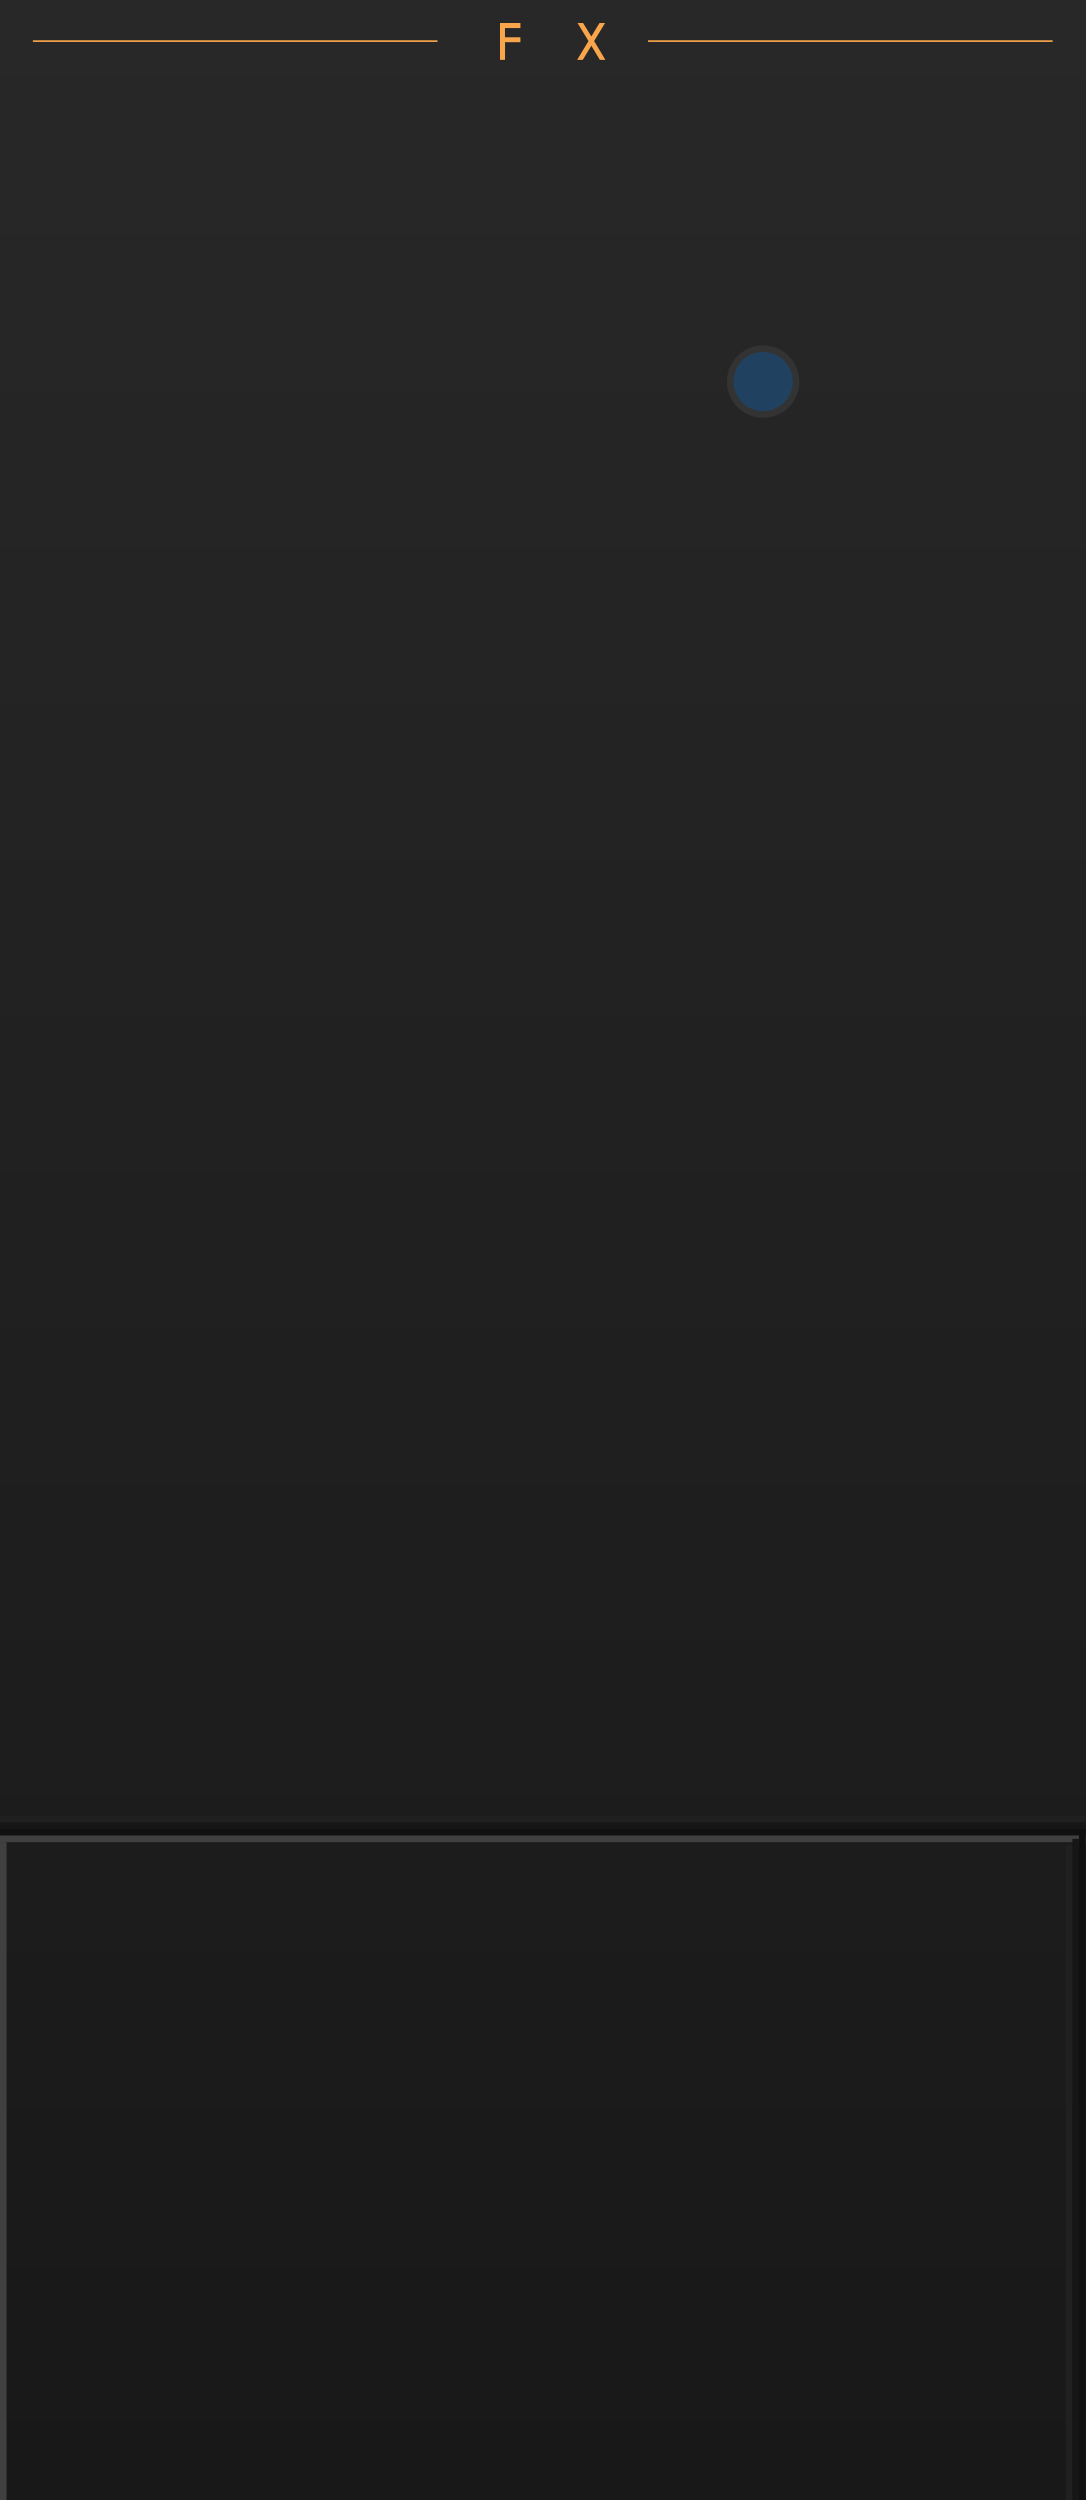
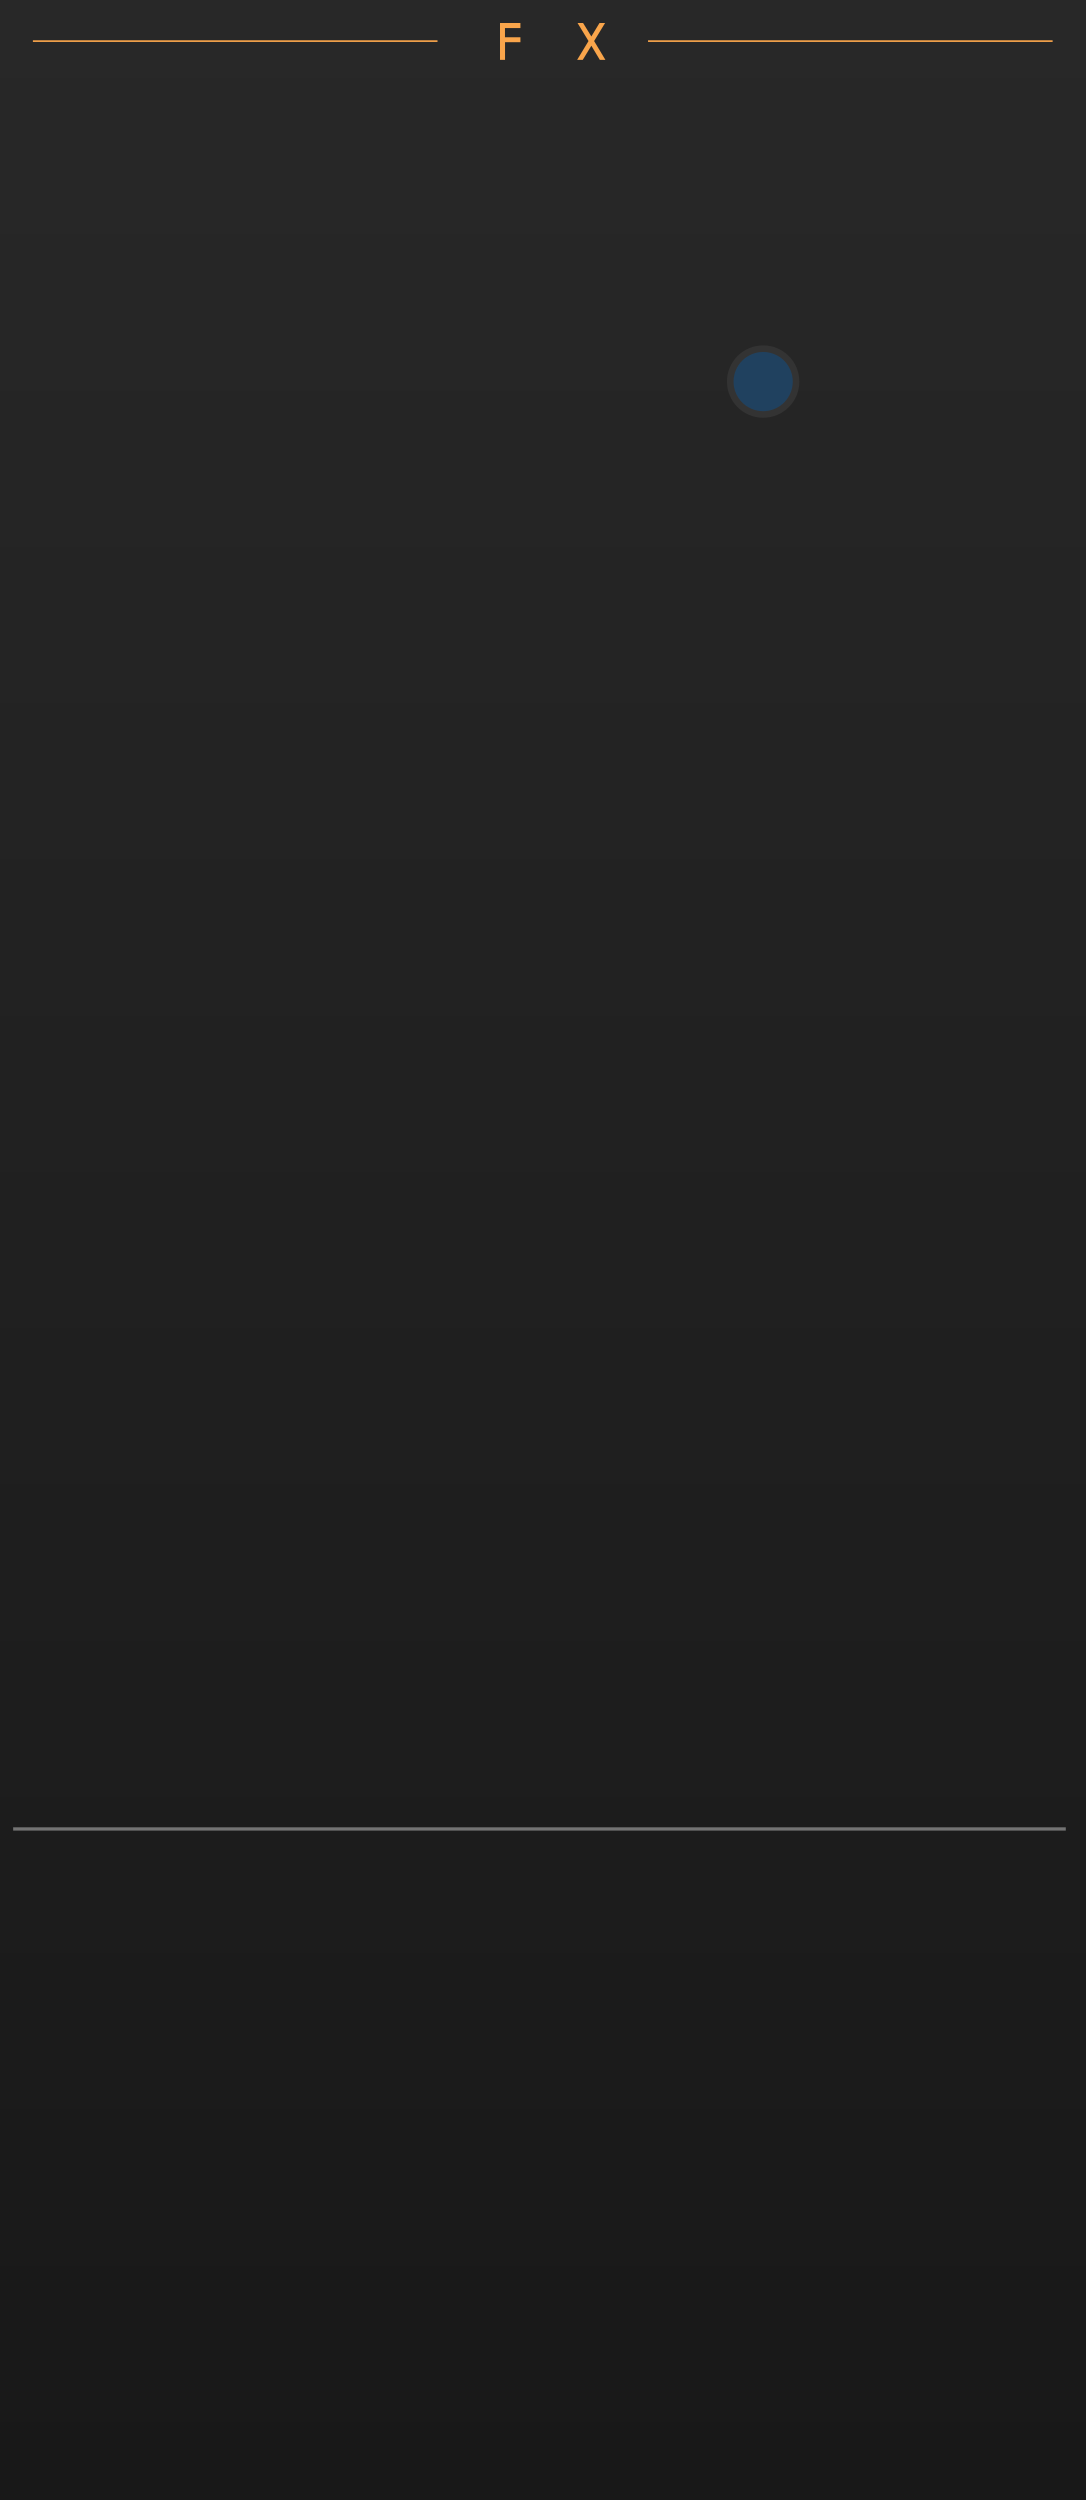
<svg xmlns="http://www.w3.org/2000/svg" xmlns:xlink="http://www.w3.org/1999/xlink" width="165" height="380" viewBox="0 0 165 380" version="1.1" id="svg2">
  <defs id="defs2">
    <linearGradient id="panel-stops">
      <stop offset="0" stop-color="#282828" />
      <stop offset="1" stop-color="#181818" />
    </linearGradient>
    <linearGradient id="gpanel" x1="0" y1="0" x2="0" y2="380" xlink:href="#panel-stops" gradientUnits="userSpaceOnUse" />
  </defs>
  <g id="g1">
    <rect opacity="1" id="g-panel" fill="url(#gpanel)" x="0" y="0" width="165.5" height="380" />
-     <g transform="translate(0,276)" id="separator2">
-       <path id="2--d0" stroke="#202020" stroke-width="1" d="M 0,0.5 H 165" />
-       <path id="2--d1" stroke="#161616" stroke-width="1" d="M 0,1.5 H 165" />
-       <path id="2--d2" stroke="#101010" stroke-width="1" d="M 0,2.5 H 165" />
-       <path id="2--d3" stroke="#404040" stroke-width="1" d="M 0,3.5 H 165" />
-     </g>
-     <path id="rv--d0" stroke="#202020" stroke-width="1" d="M 162.5,280.5 v 112" />
-     <path id="rv--d1" stroke="#161616" stroke-width="1" d="M 163.5,279.5 v 112" />
-     <path id="rv--d2" stroke="#101010" stroke-width="1" d="M 164.5,278.5 v 112" />
-     <path id="lv--d3" stroke="#404040" stroke-width="1" d="M 0.5,280 v 112" />
+     <path id="b--div" fill="none" stroke="#737373" stroke-width="0.5" d="M 2,278 h 160" />
  </g>
  <circle id="light" cx="116" cy="58" r="5" fill="#20415f" stroke="#333333" stroke-width="1" />
  <g id="FX" transform="translate(76, 3.5)">
    <path id="FX--new-title" fill="#f9a54b" d="M 0,0 H 3.103 V 0.765 H 0.756 v 1.397 h 2.347 v 0.756 H 0.765 V 5.599 H 0 Z m 11.788,0 h 0.844 L 13.884,2.043 15.119,0 h 0.853 l -1.666,2.738 1.714,2.861 H 15.172 L 13.884,3.45 12.579,5.599 h -0.853 l 1.727,-2.861 z" />
  </g>
  <path id="th" stroke="#f9a54b" stroke-width=".25" d="M 5,6.25 h 61.5 M 160, 6.25 h -61.5" />
</svg>
